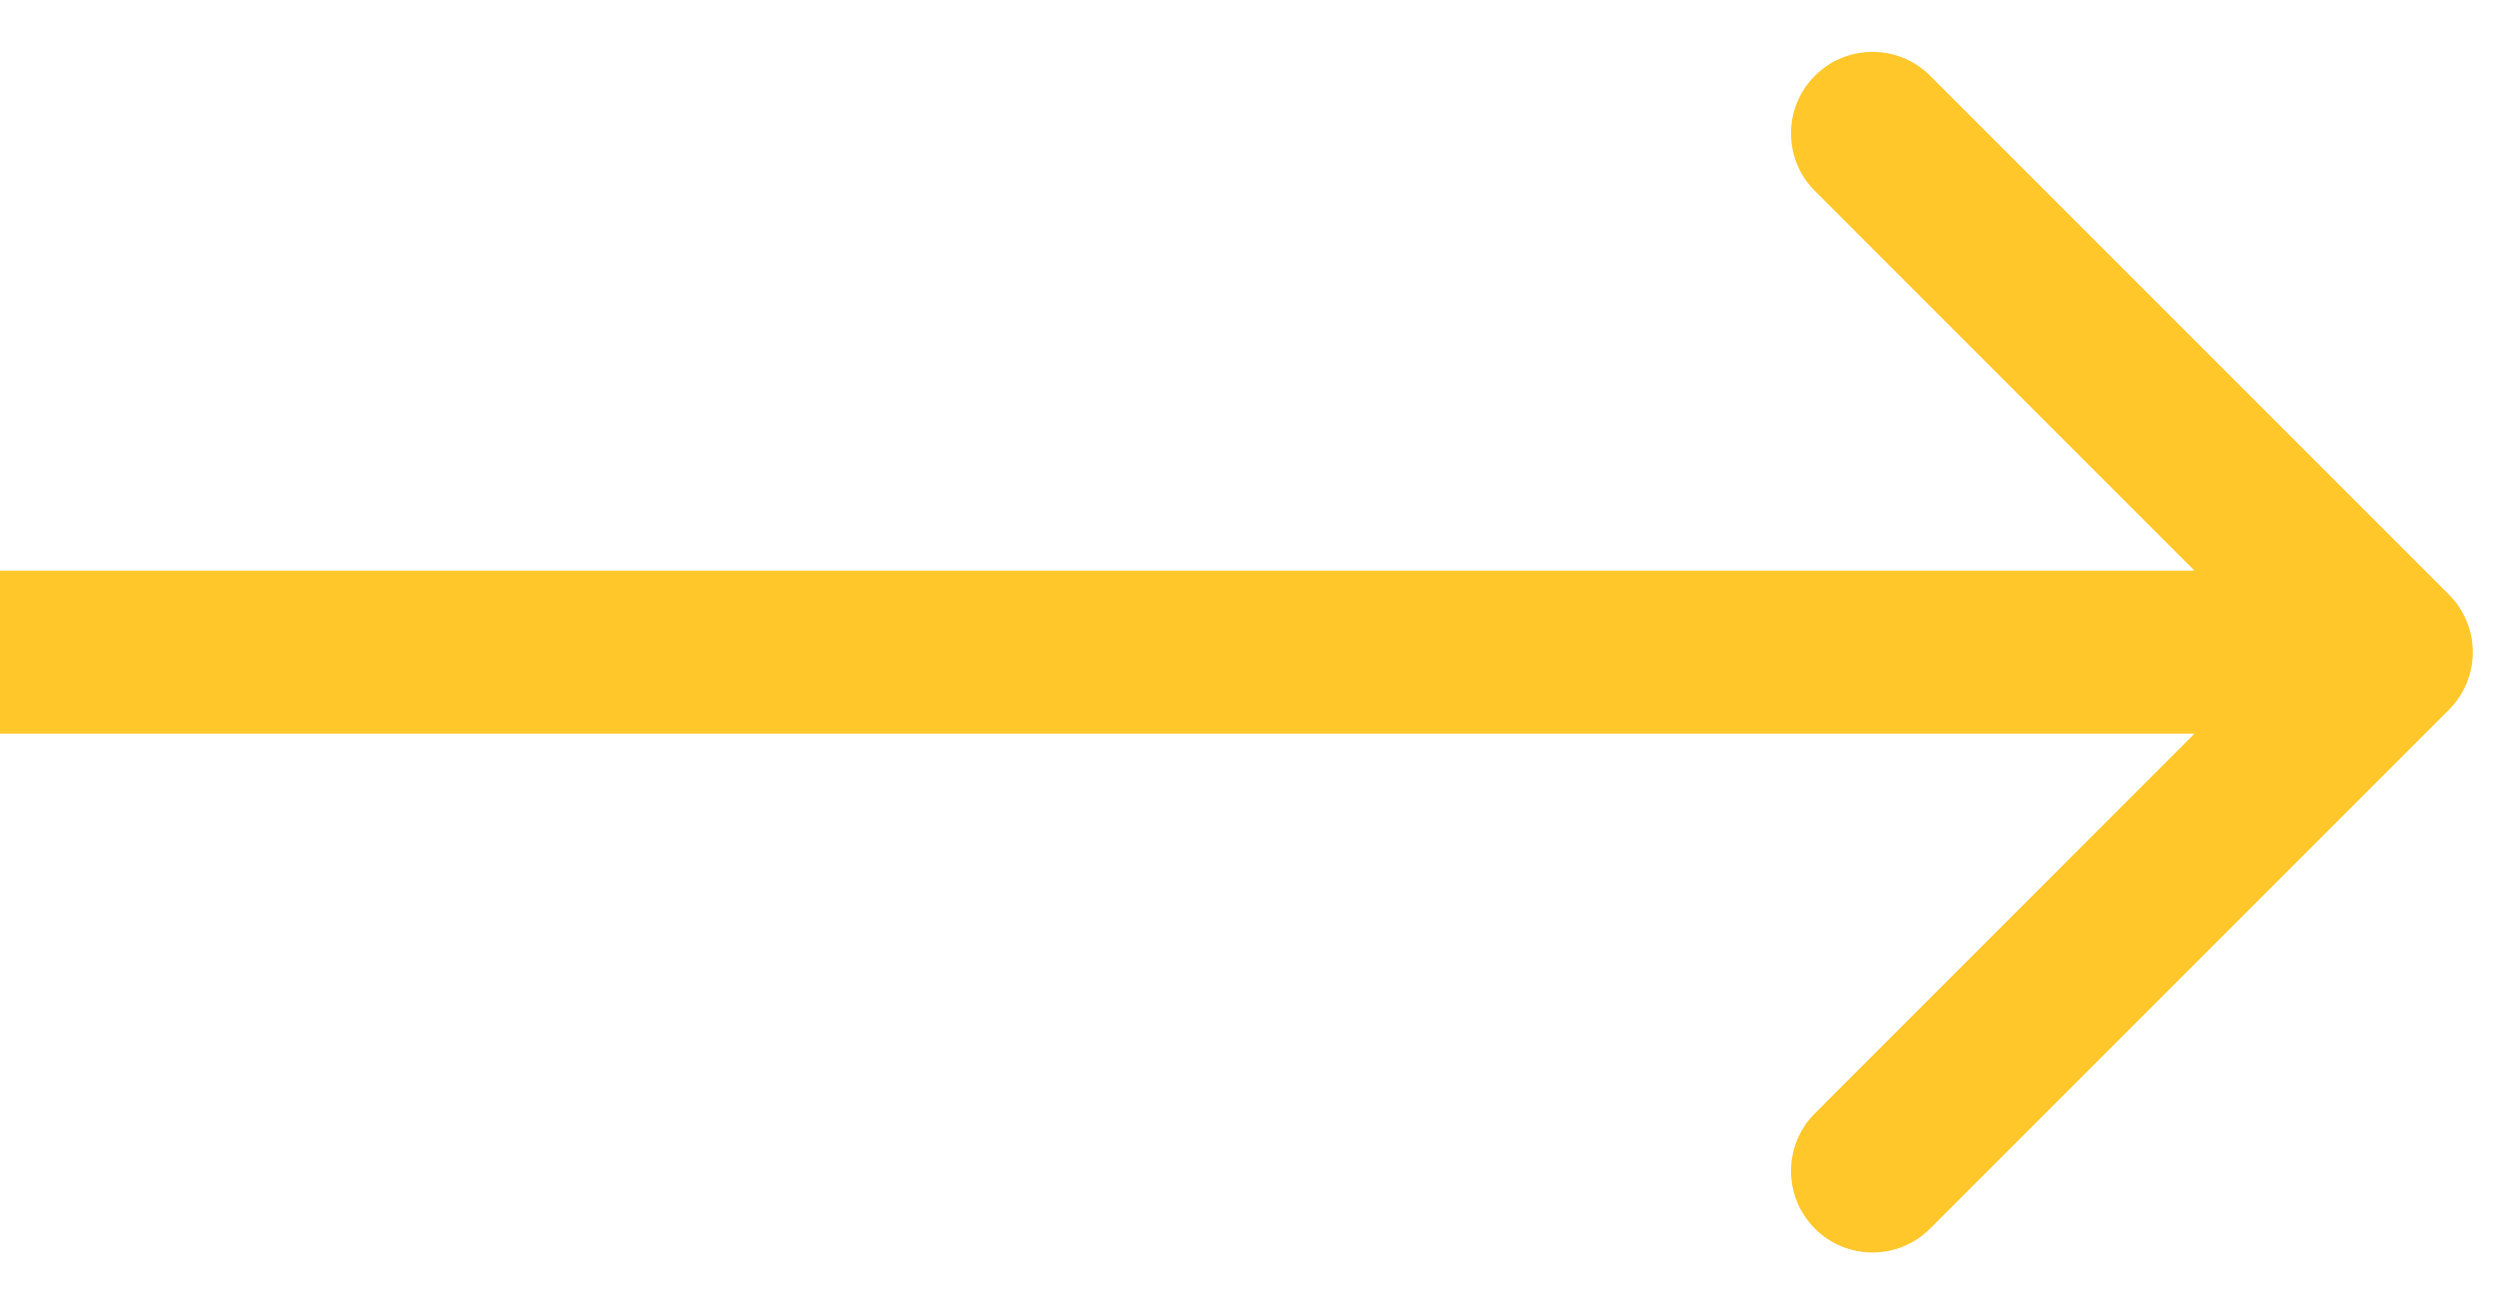
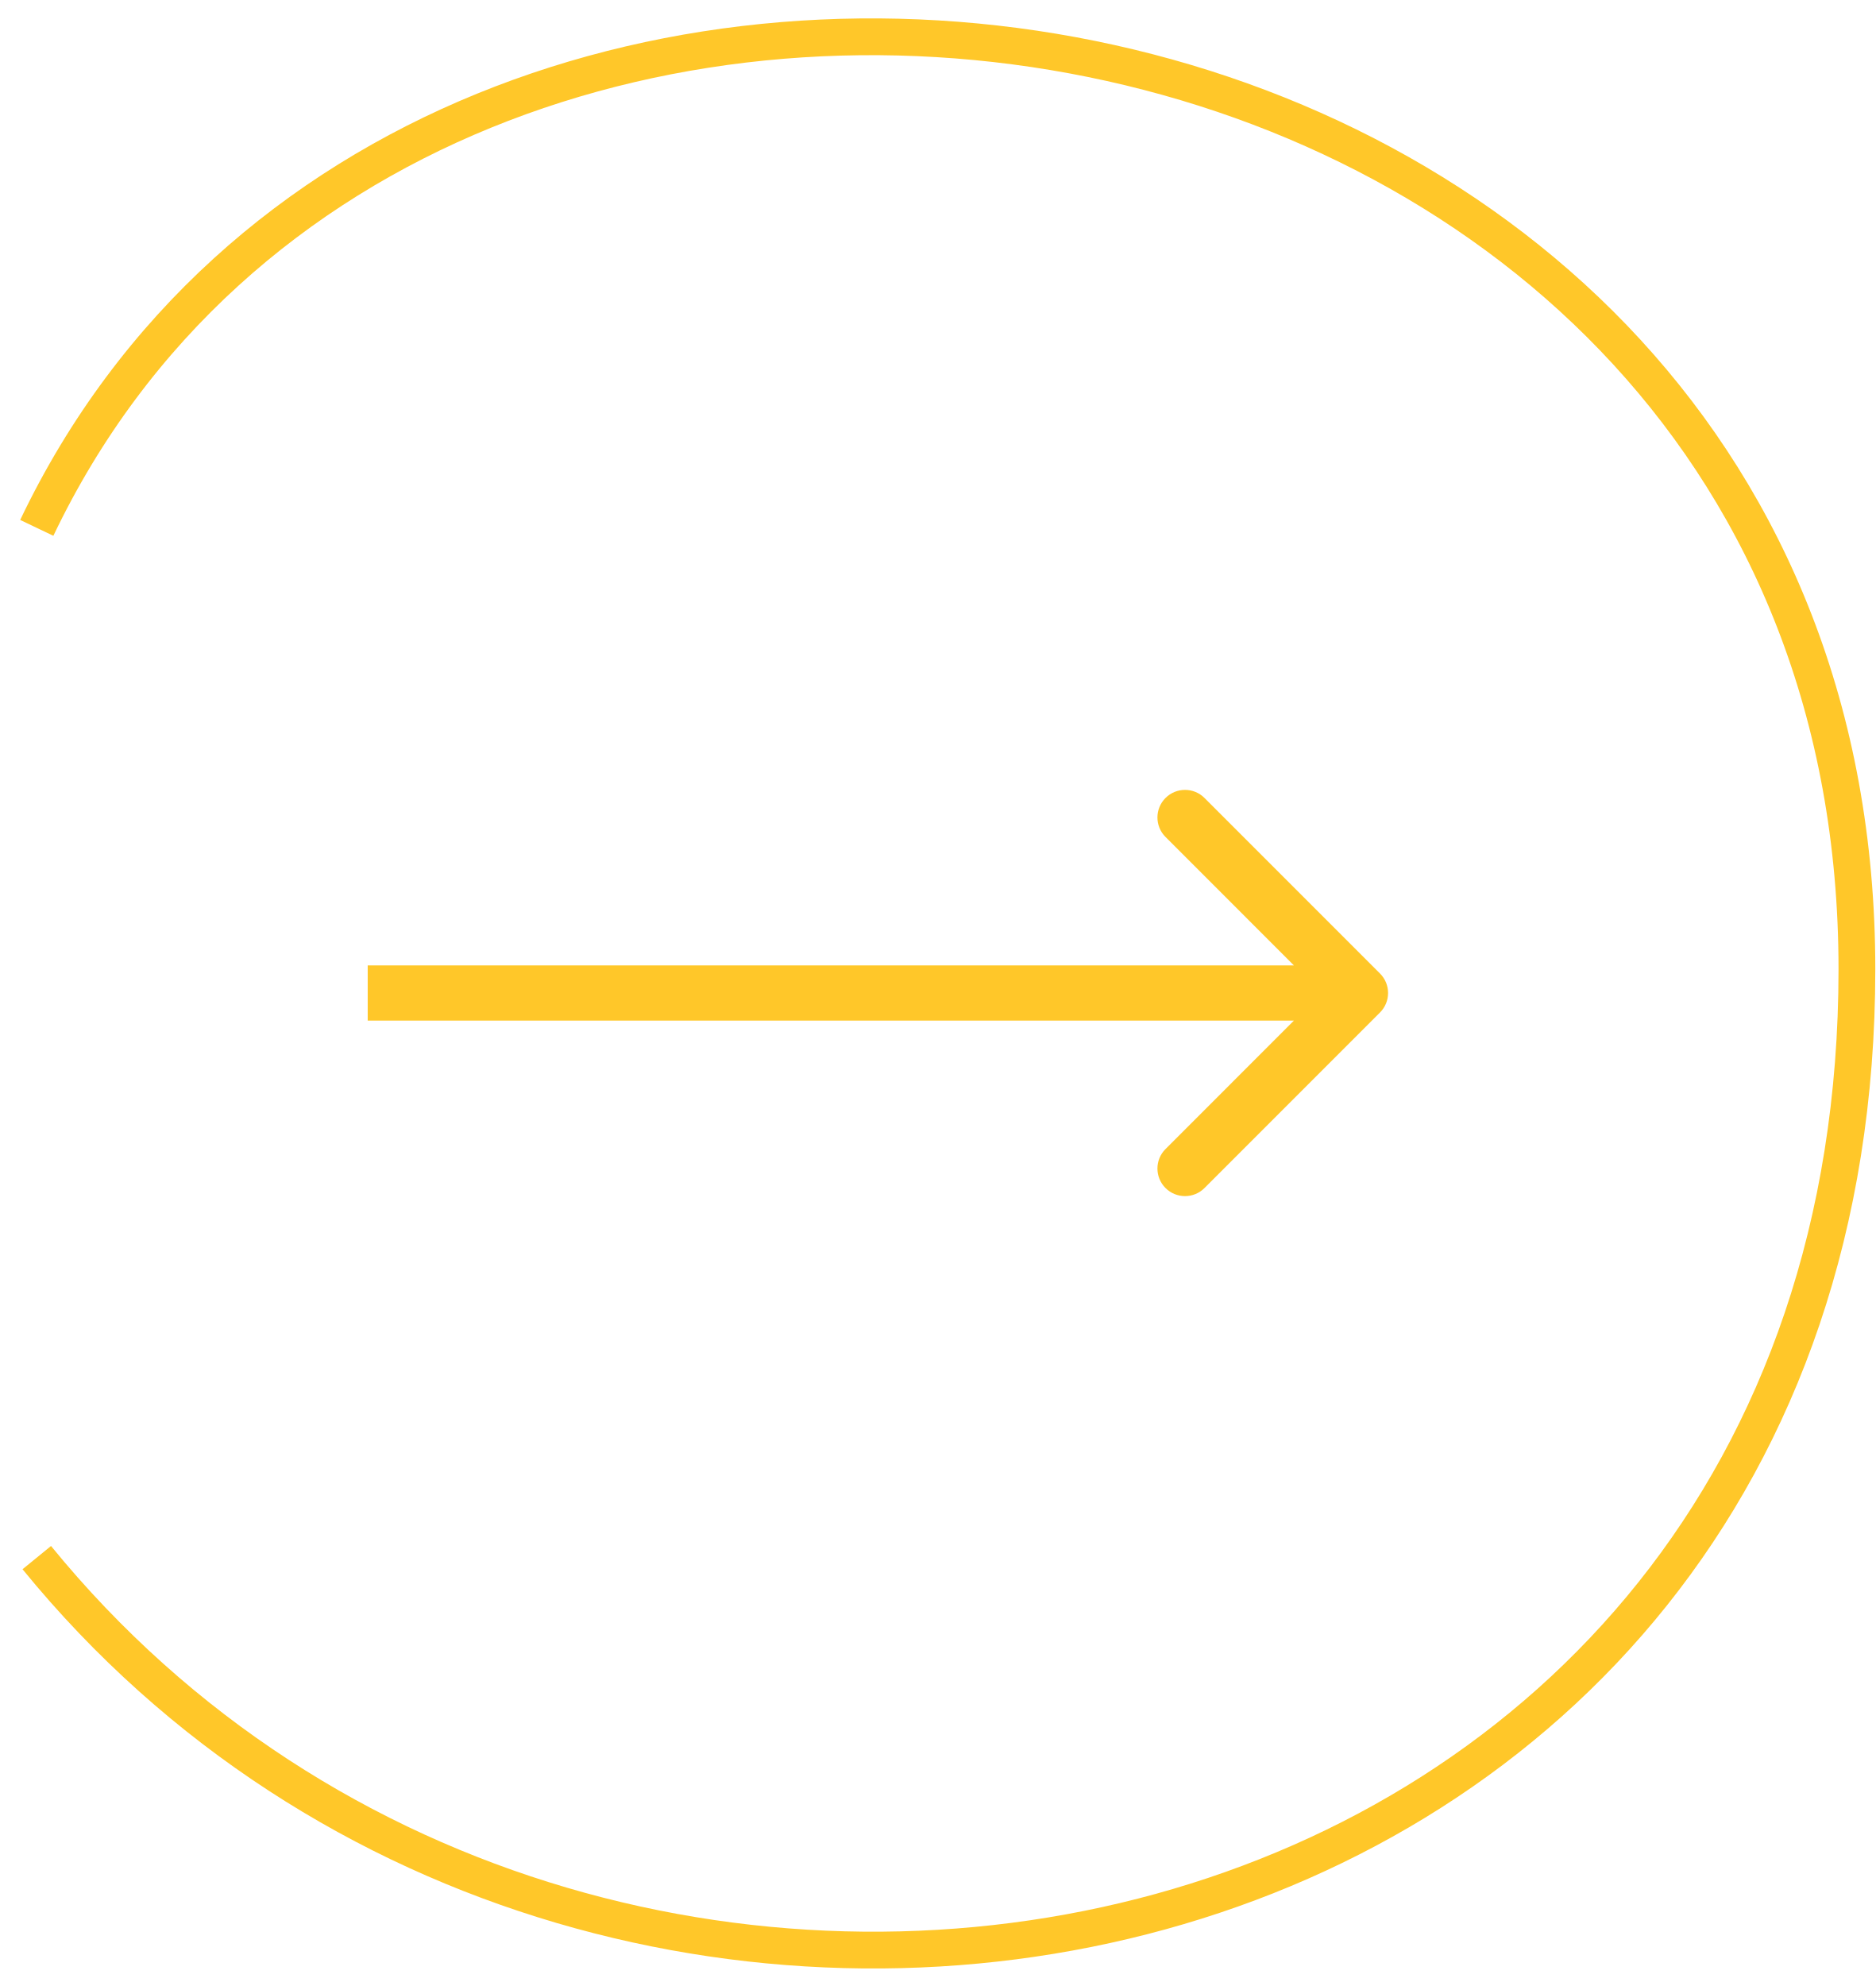
- <svg xmlns="http://www.w3.org/2000/svg" width="23" height="12" viewBox="0 0 23 12" fill="none">
-   <path d="M22.53 6.53C22.823 6.237 22.823 5.763 22.53 5.47L17.757 0.697C17.465 0.404 16.99 0.404 16.697 0.697C16.404 0.99 16.404 1.464 16.697 1.757L20.939 6L16.697 10.243C16.404 10.536 16.404 11.01 16.697 11.303C16.99 11.596 17.465 11.596 17.757 11.303L22.53 6.53ZM3.15014e-07 6.75L22 6.75L22 5.25L-3.15014e-07 5.25L3.15014e-07 6.75Z" fill="#FFC729" />
+ <svg xmlns="http://www.w3.org/2000/svg" viewBox="0 0 51 54" fill="none">
+   <path d="M37.53 27.53C37.823 27.237 37.823 26.763 37.53 26.47L32.757 21.697C32.465 21.404 31.99 21.404 31.697 21.697C31.404 21.99 31.404 22.465 31.697 22.757L35.939 27L31.697 31.243C31.404 31.535 31.404 32.01 31.697 32.303C31.99 32.596 32.465 32.596 32.757 32.303L37.53 27.53ZM10 27.75L37 27.75L37 26.25L10 26.25L10 27.75Z" fill="#FFC729" />
+   <path d="M1 14.353C11.5 -7.646 50.5 -1.647 50.5 26.353C50.5 54.354 16.5 61.352 1 42.352" stroke="#FFC729" />
</svg>
